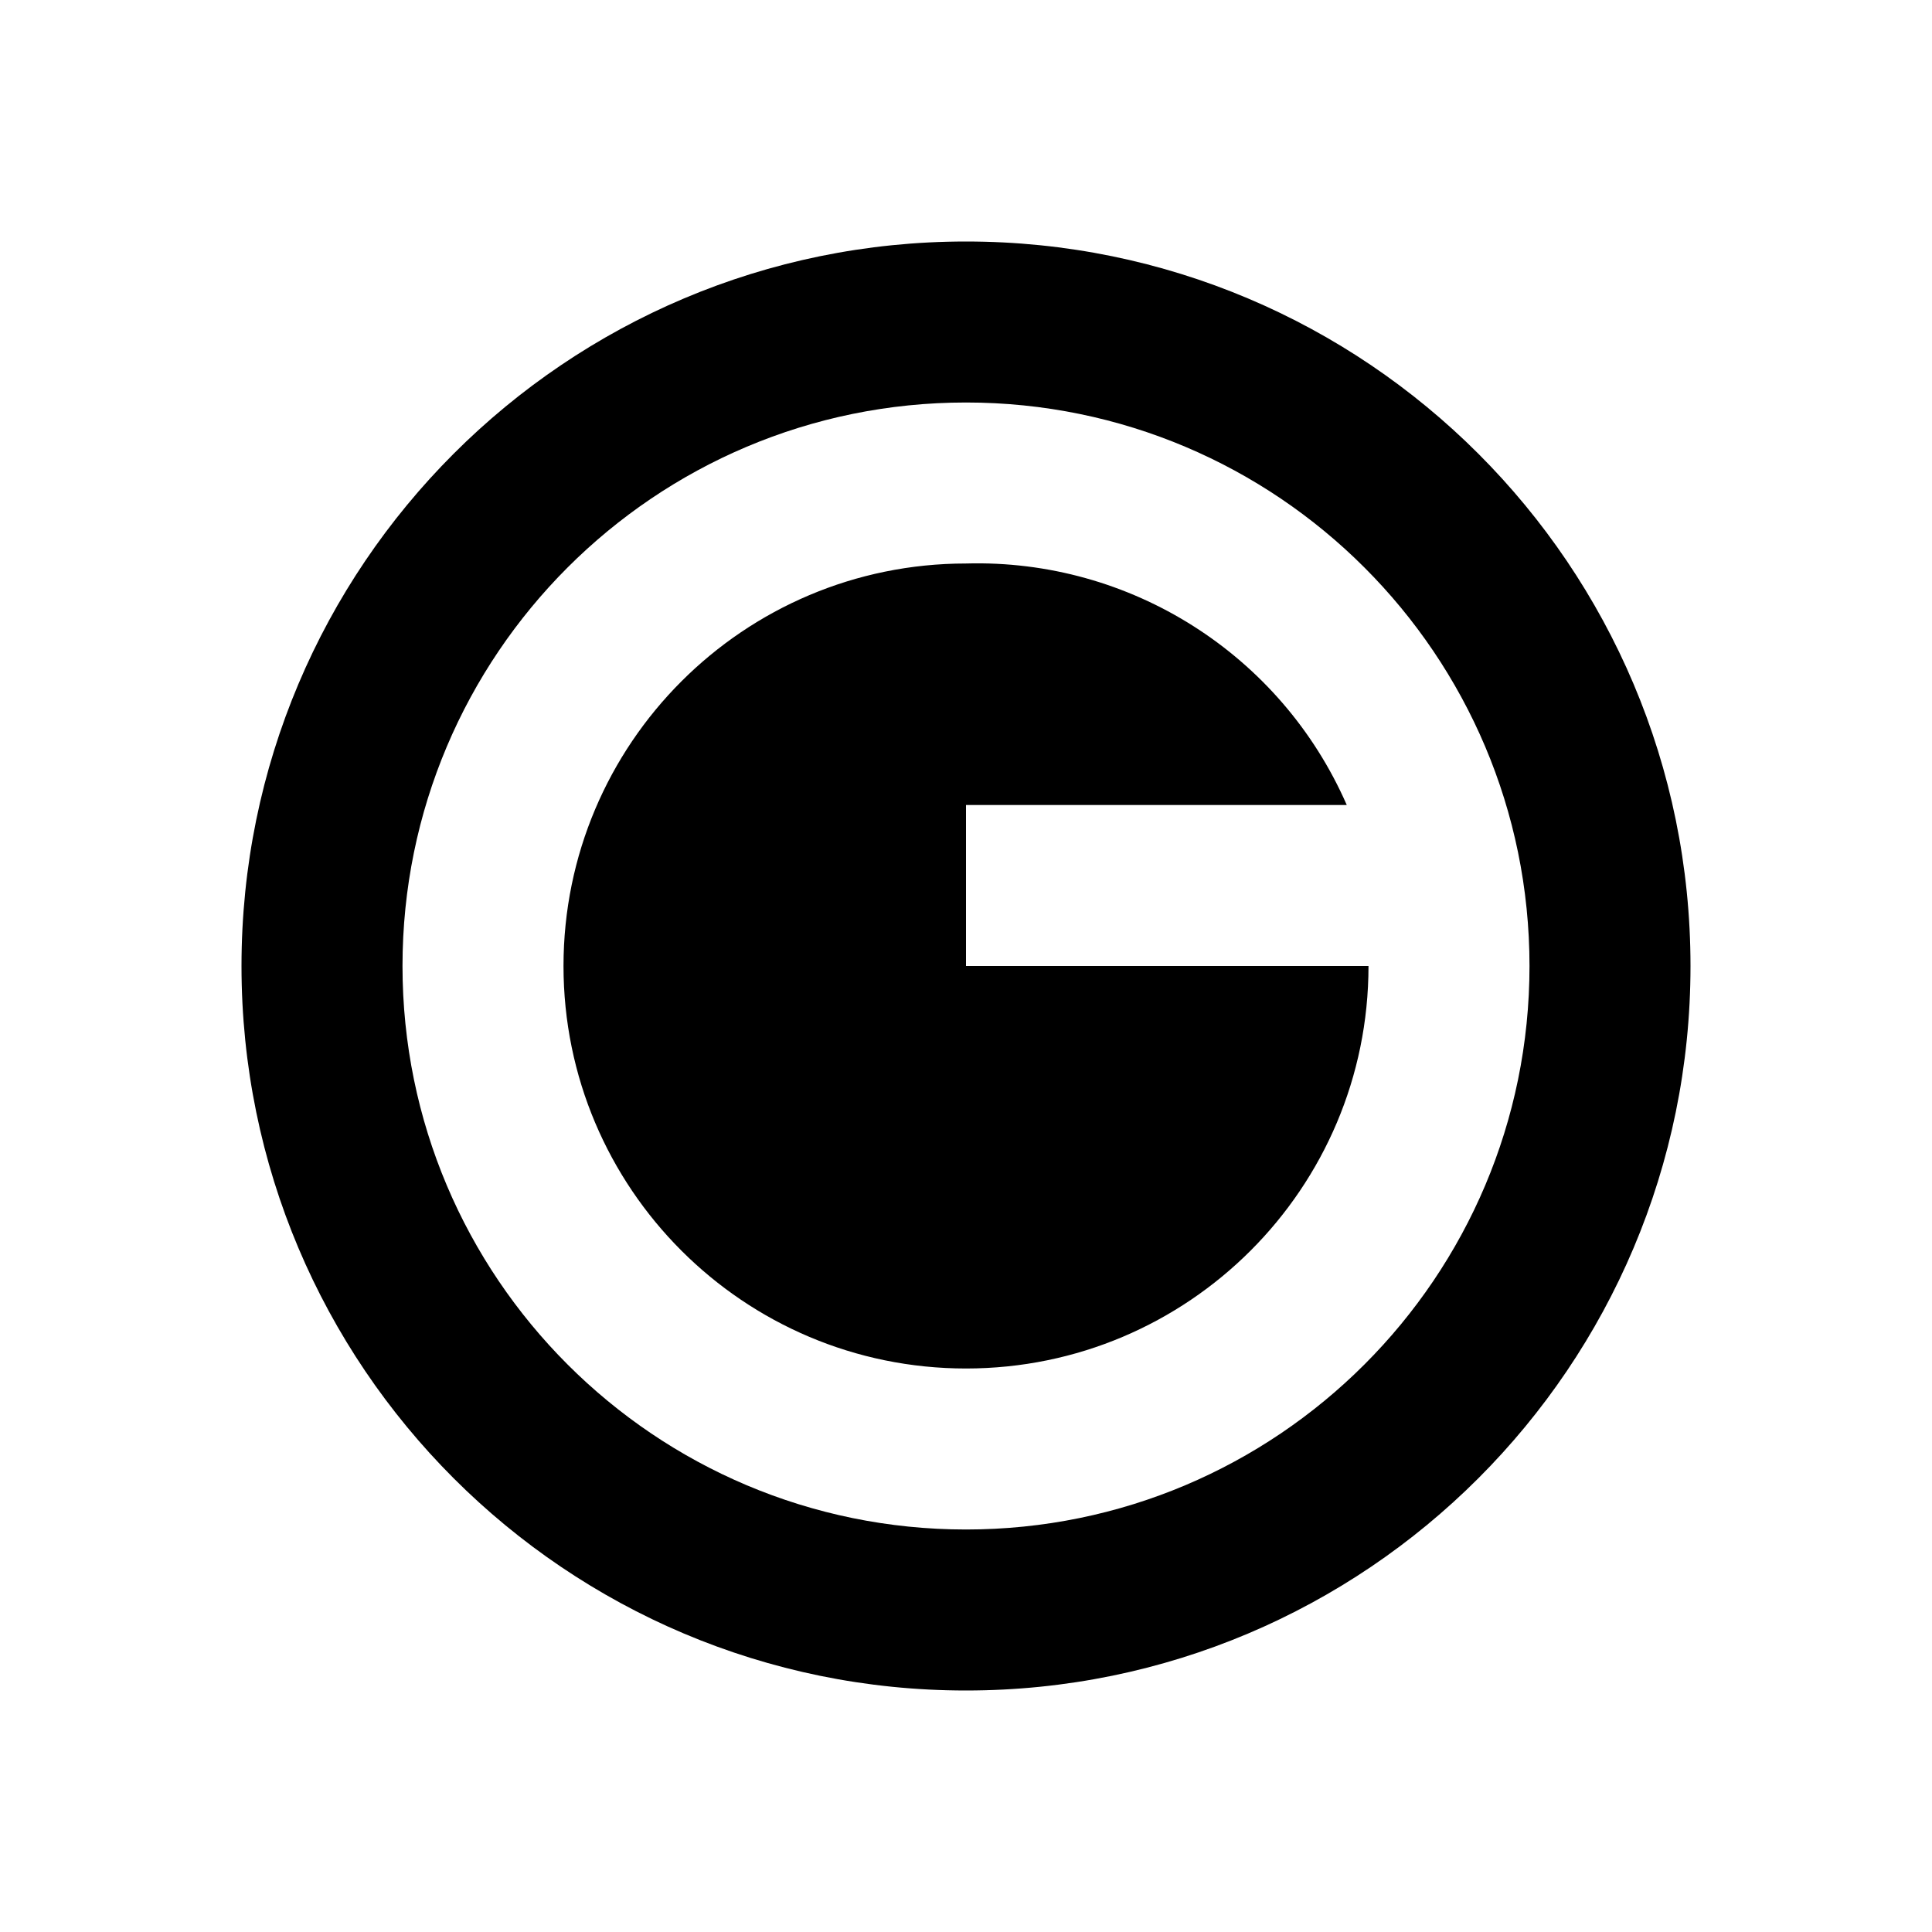
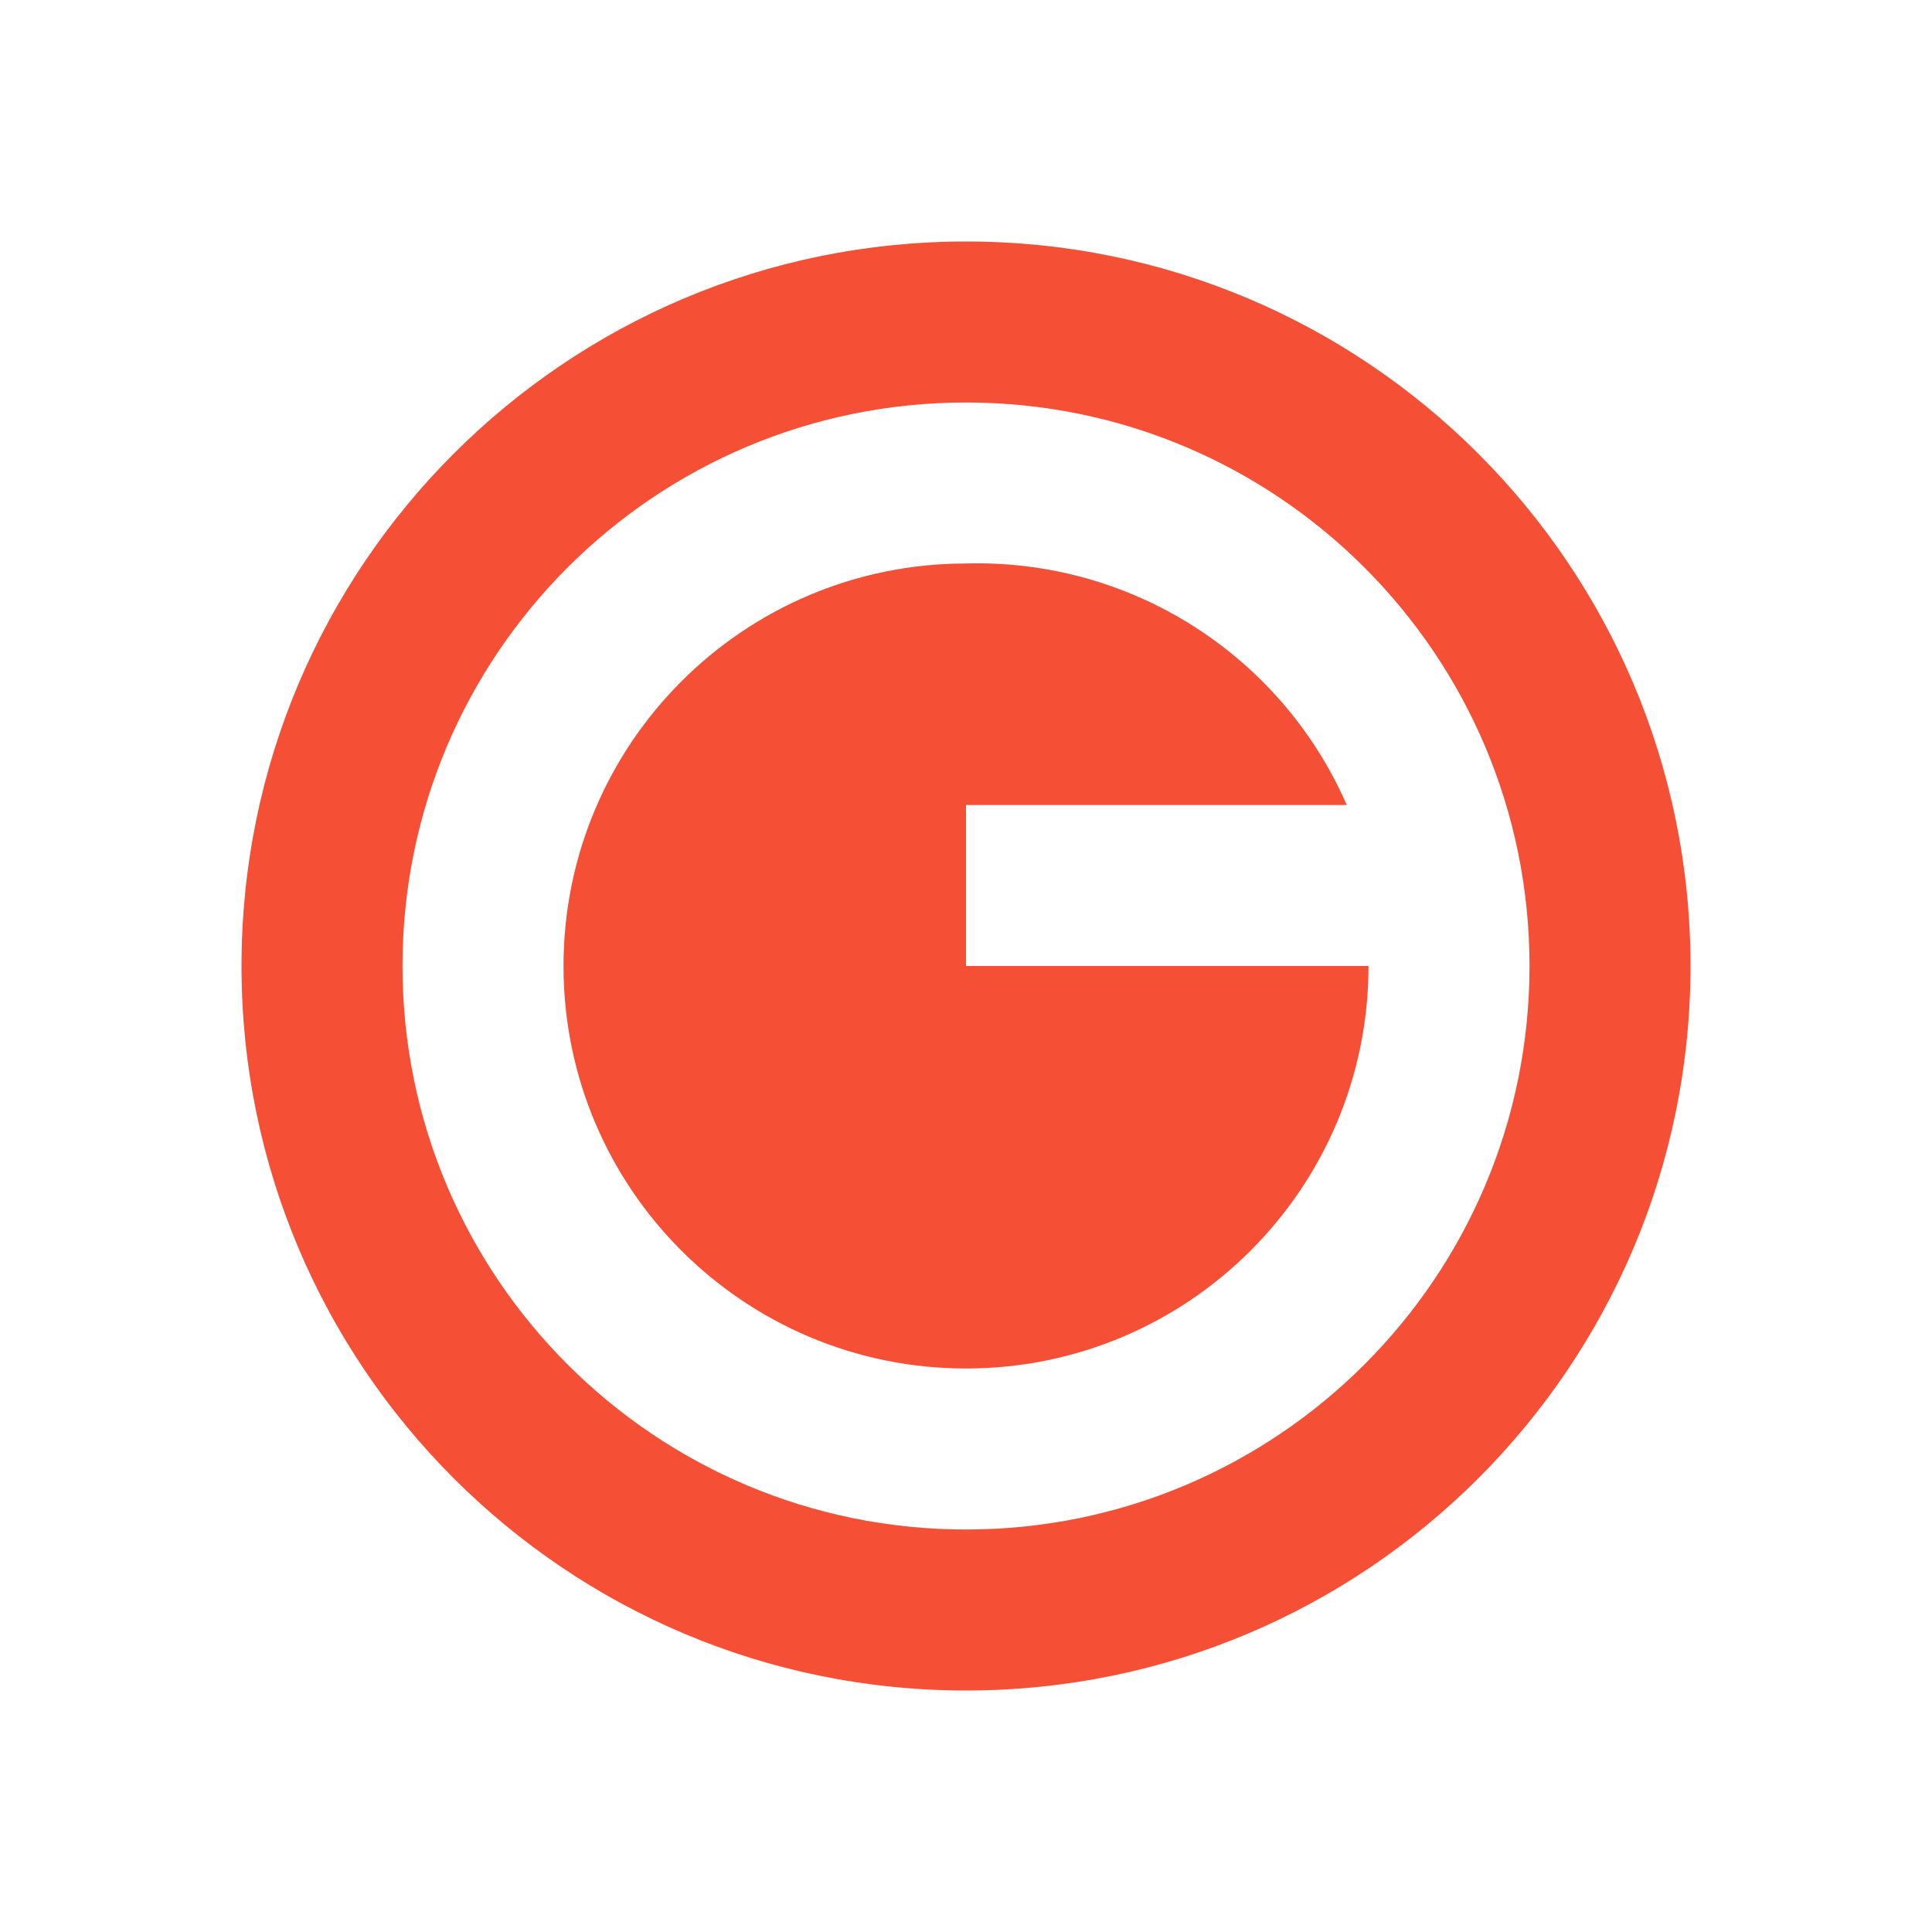
<svg xmlns="http://www.w3.org/2000/svg" viewBox="0 0 24 24" role="img">
-   <path d="M12 3C7.029 3 3 7.029 3 12s4.029 9 9 9 9-4.029 9-9S16.971 3 12 3zm0 2c3.866 0 7 3.134 7 7h-7v-2h4.73A5.009 5.009 0 0 0 12 7a5 5 0 1 0 5 5h2c0 3.866-3.134 7-7 7s-7-3.134-7-7 3.134-7 7-7z" />
+   <path fill="#F55036" d="M12 3C7.029 3 3 7.029 3 12s4.029 9 9 9 9-4.029 9-9S16.971 3 12 3zm0 2c3.866 0 7 3.134 7 7h-7v-2h4.73A5.009 5.009 0 0 0 12 7a5 5 0 1 0 5 5h2c0 3.866-3.134 7-7 7s-7-3.134-7-7 3.134-7 7-7z" />
</svg>
